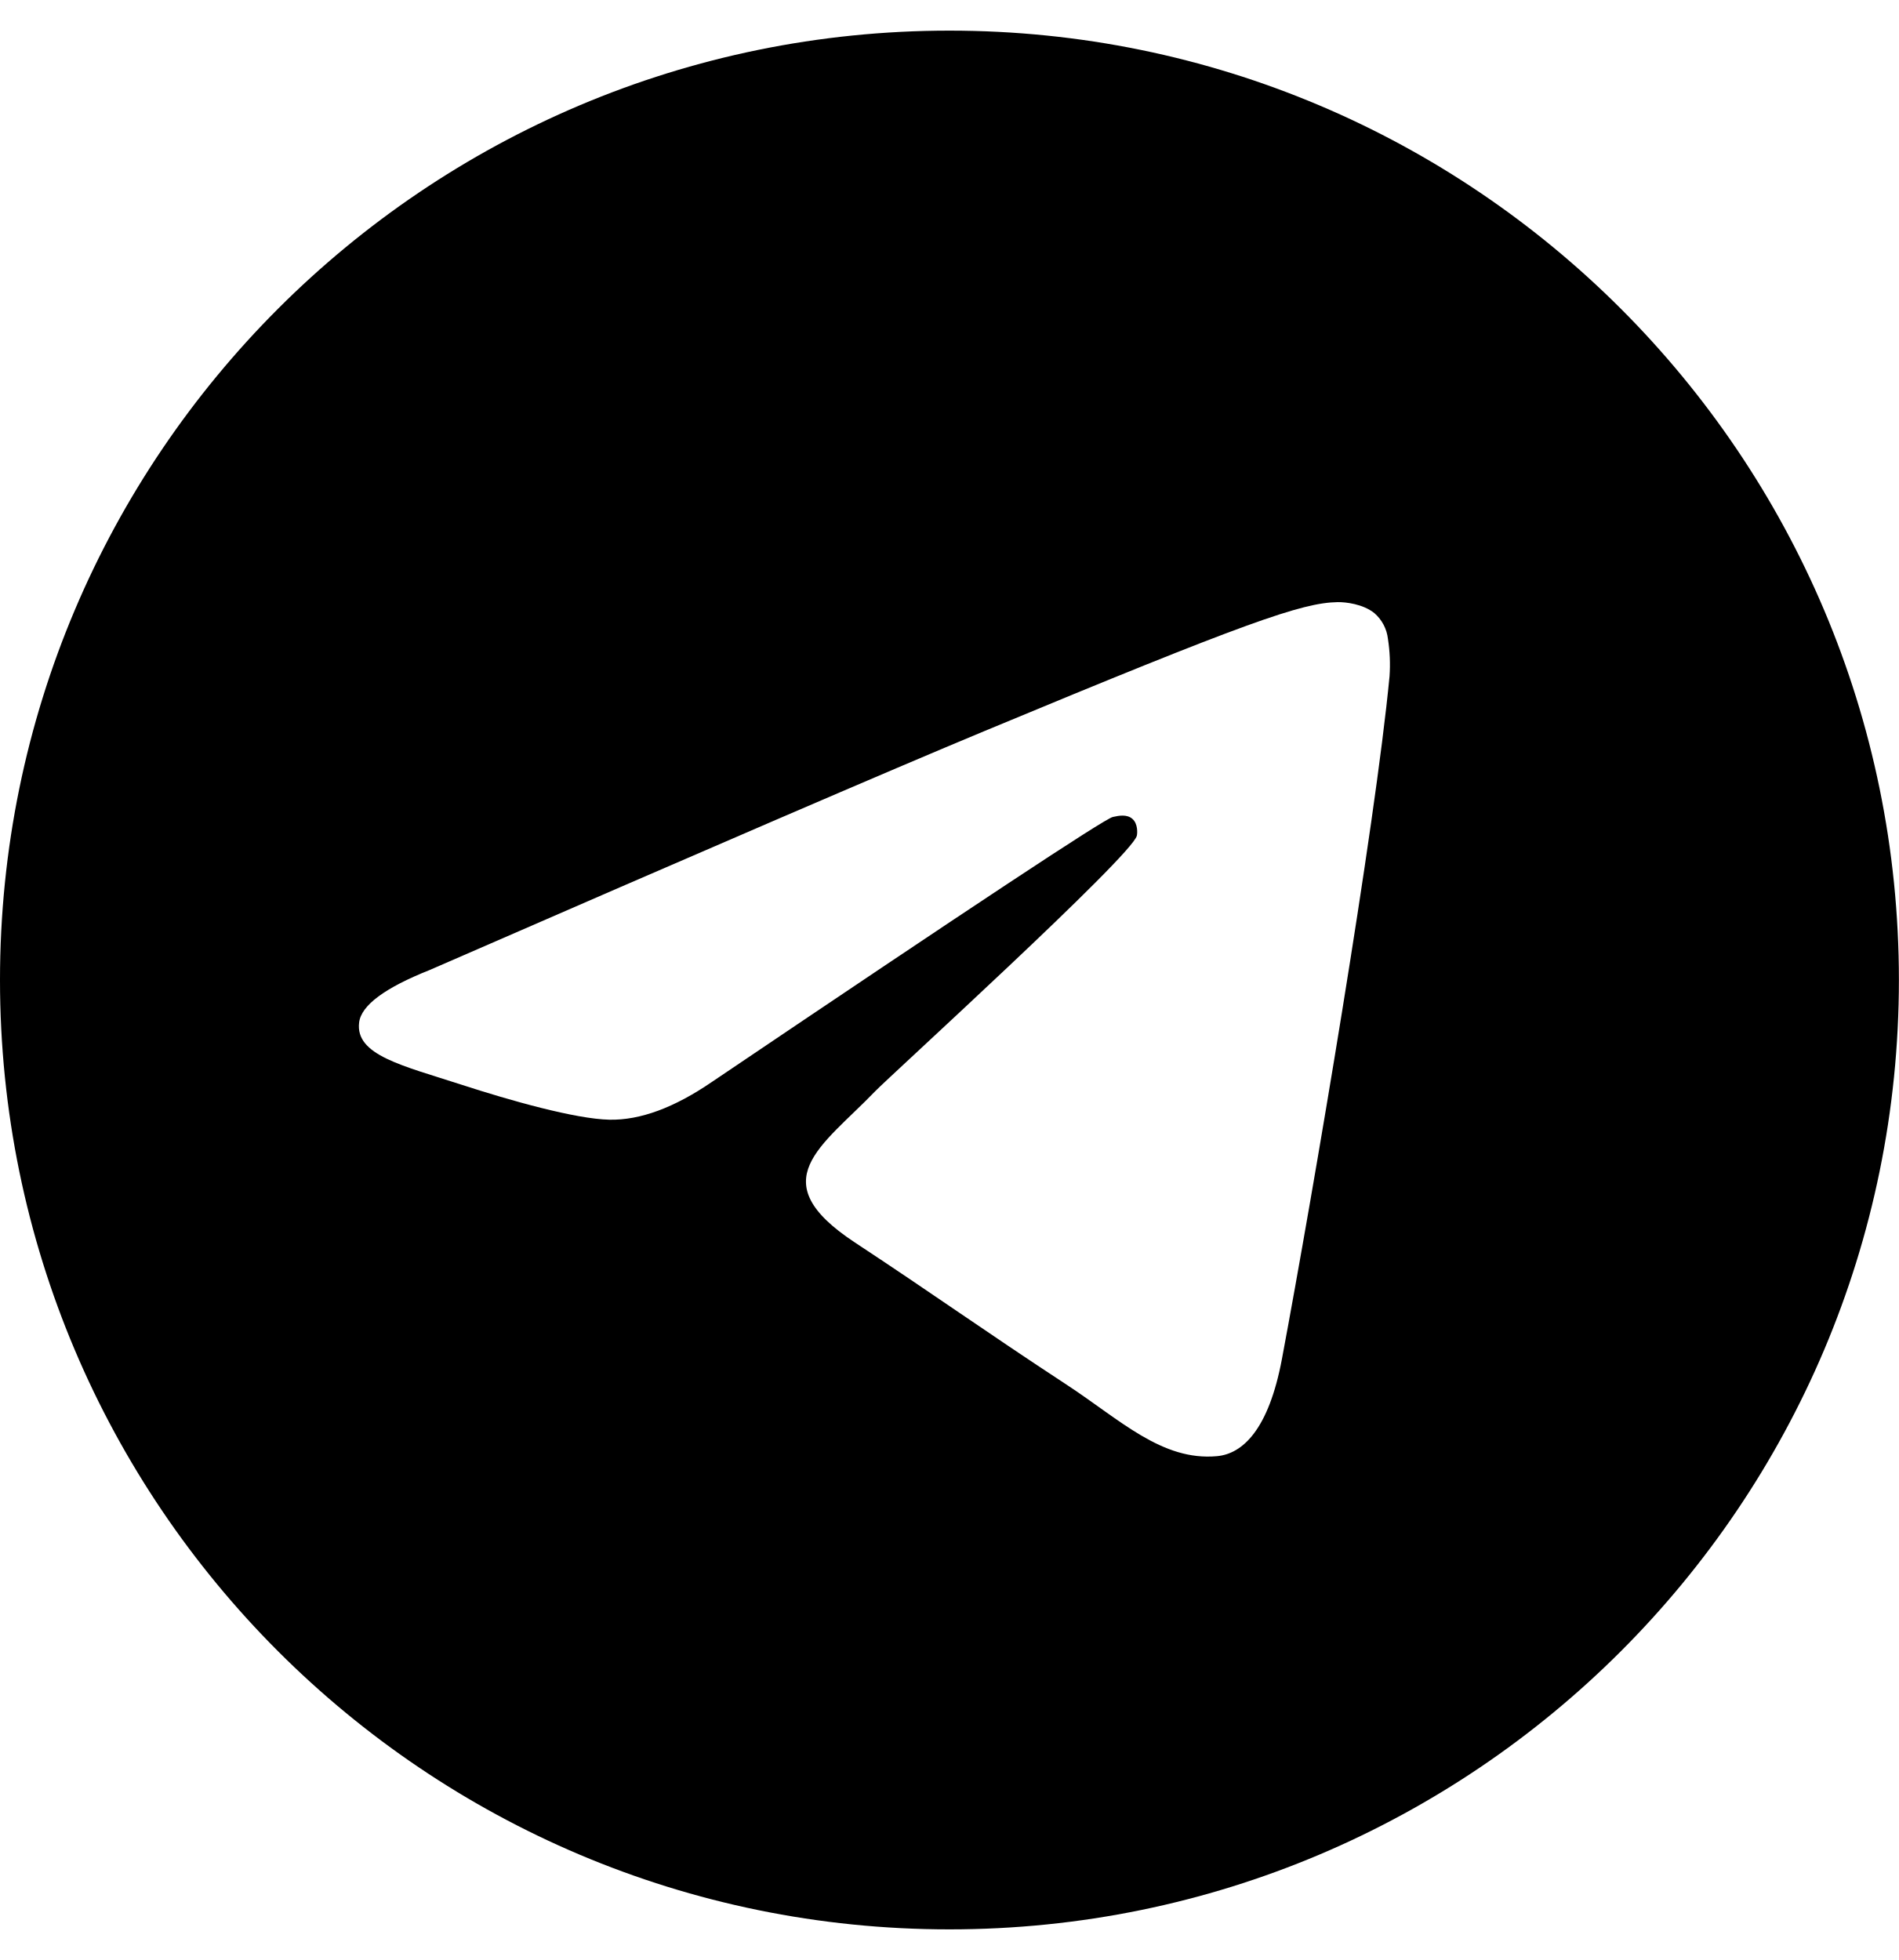
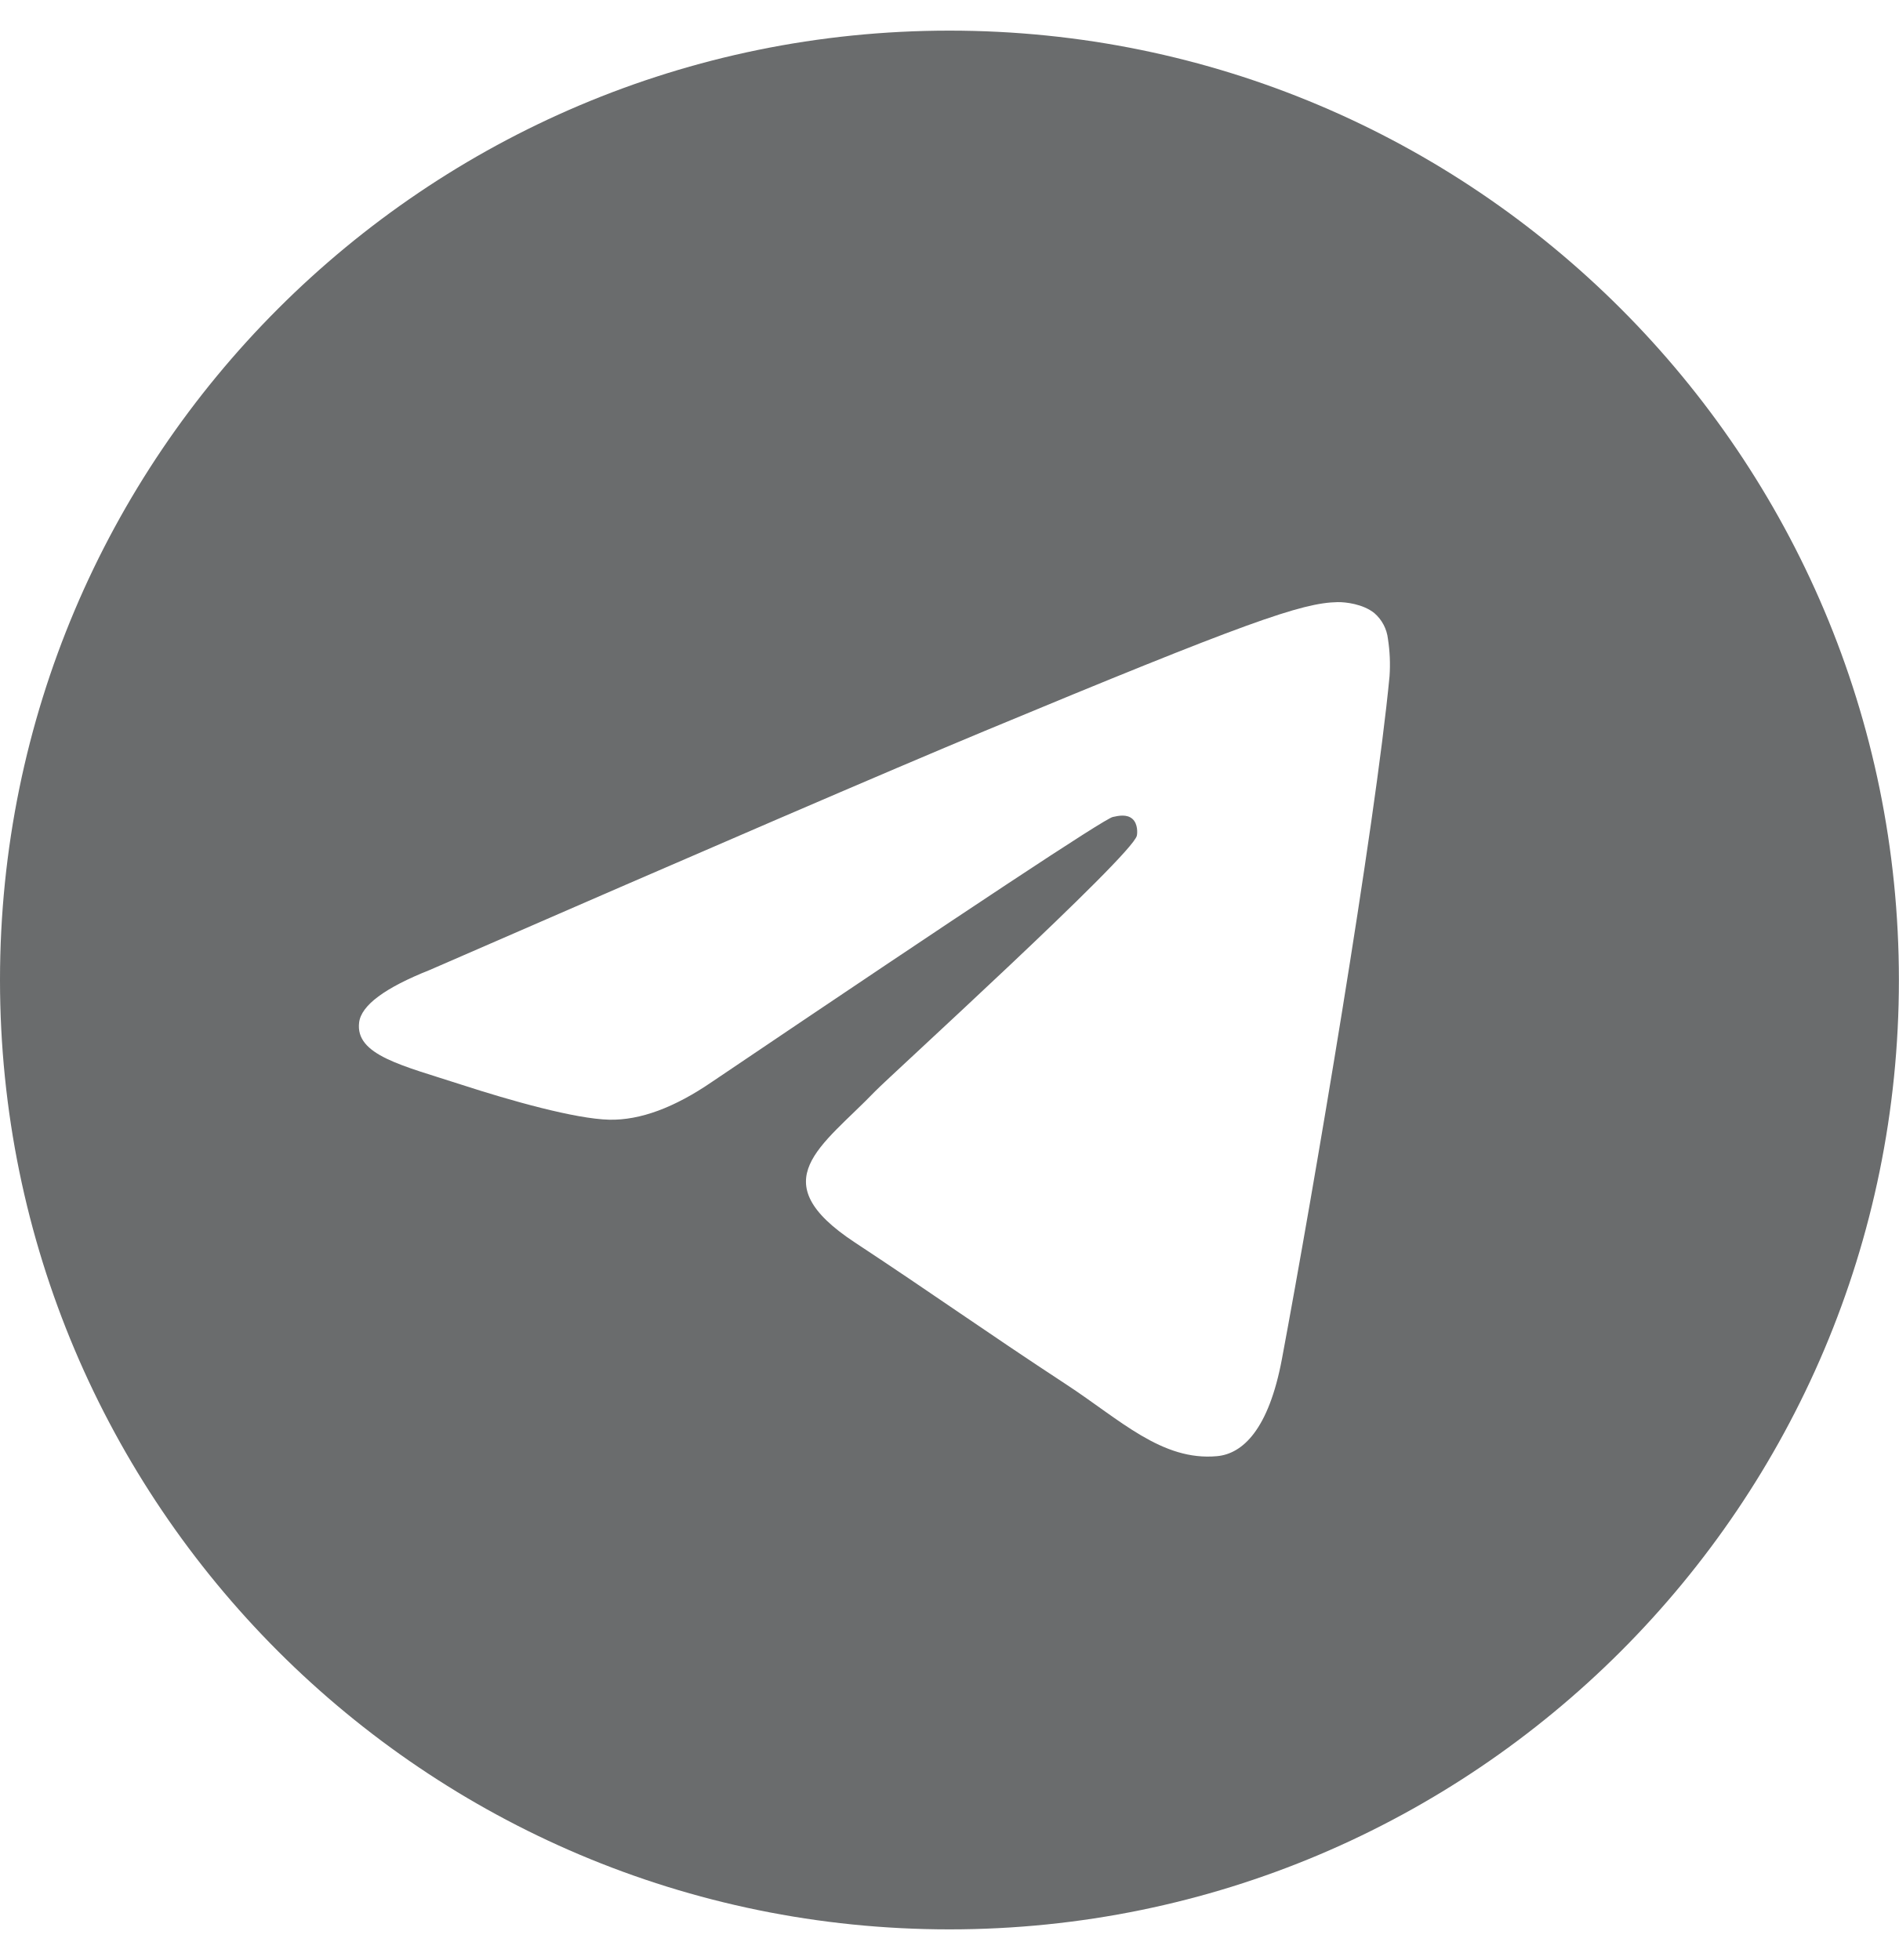
<svg xmlns="http://www.w3.org/2000/svg" viewBox="0 0 496 512">
-   <path d="M248,8C111.033,8,0,119.033,0,256S111.033,504,248,504,496,392.967,496,256,384.967,8,248,8ZM362.952,176.66c-3.732,39.215-19.881,134.378-28.1,178.3-3.476,18.584-10.322,24.816-16.948,25.425-14.4,1.326-25.338-9.517-39.287-18.661-21.827-14.308-34.158-23.215-55.346-37.177-24.485-16.135-8.612-25,5.342-39.5,3.652-3.793,67.107-61.51,68.335-66.746.153-.655.3-3.1-1.154-4.384s-3.59-.849-5.135-.5q-3.283.746-104.608,69.142-14.845,10.194-26.894,9.934c-8.855-.191-25.888-5.006-38.551-9.123-15.531-5.048-27.875-7.717-26.8-16.291q.84-6.7,18.45-13.7,108.446-47.248,144.628-62.3c68.872-28.647,83.183-33.623,92.511-33.789,2.052-.034,6.639.474,9.61,2.885a10.452,10.452,0,0,1,3.53,6.716A43.765,43.765,0,0,1,362.952,176.66Z" />
+   <path fill="#6A6C6D" d="M248,8C111.033,8,0,119.033,0,256S111.033,504,248,504,496,392.967,496,256,384.967,8,248,8ZM362.952,176.66c-3.732,39.215-19.881,134.378-28.1,178.3-3.476,18.584-10.322,24.816-16.948,25.425-14.4,1.326-25.338-9.517-39.287-18.661-21.827-14.308-34.158-23.215-55.346-37.177-24.485-16.135-8.612-25,5.342-39.5,3.652-3.793,67.107-61.51,68.335-66.746.153-.655.3-3.1-1.154-4.384s-3.59-.849-5.135-.5q-3.283.746-104.608,69.142-14.845,10.194-26.894,9.934c-8.855-.191-25.888-5.006-38.551-9.123-15.531-5.048-27.875-7.717-26.8-16.291q.84-6.7,18.45-13.7,108.446-47.248,144.628-62.3c68.872-28.647,83.183-33.623,92.511-33.789,2.052-.034,6.639.474,9.61,2.885a10.452,10.452,0,0,1,3.53,6.716A43.765,43.765,0,0,1,362.952,176.66Z" />
</svg>
